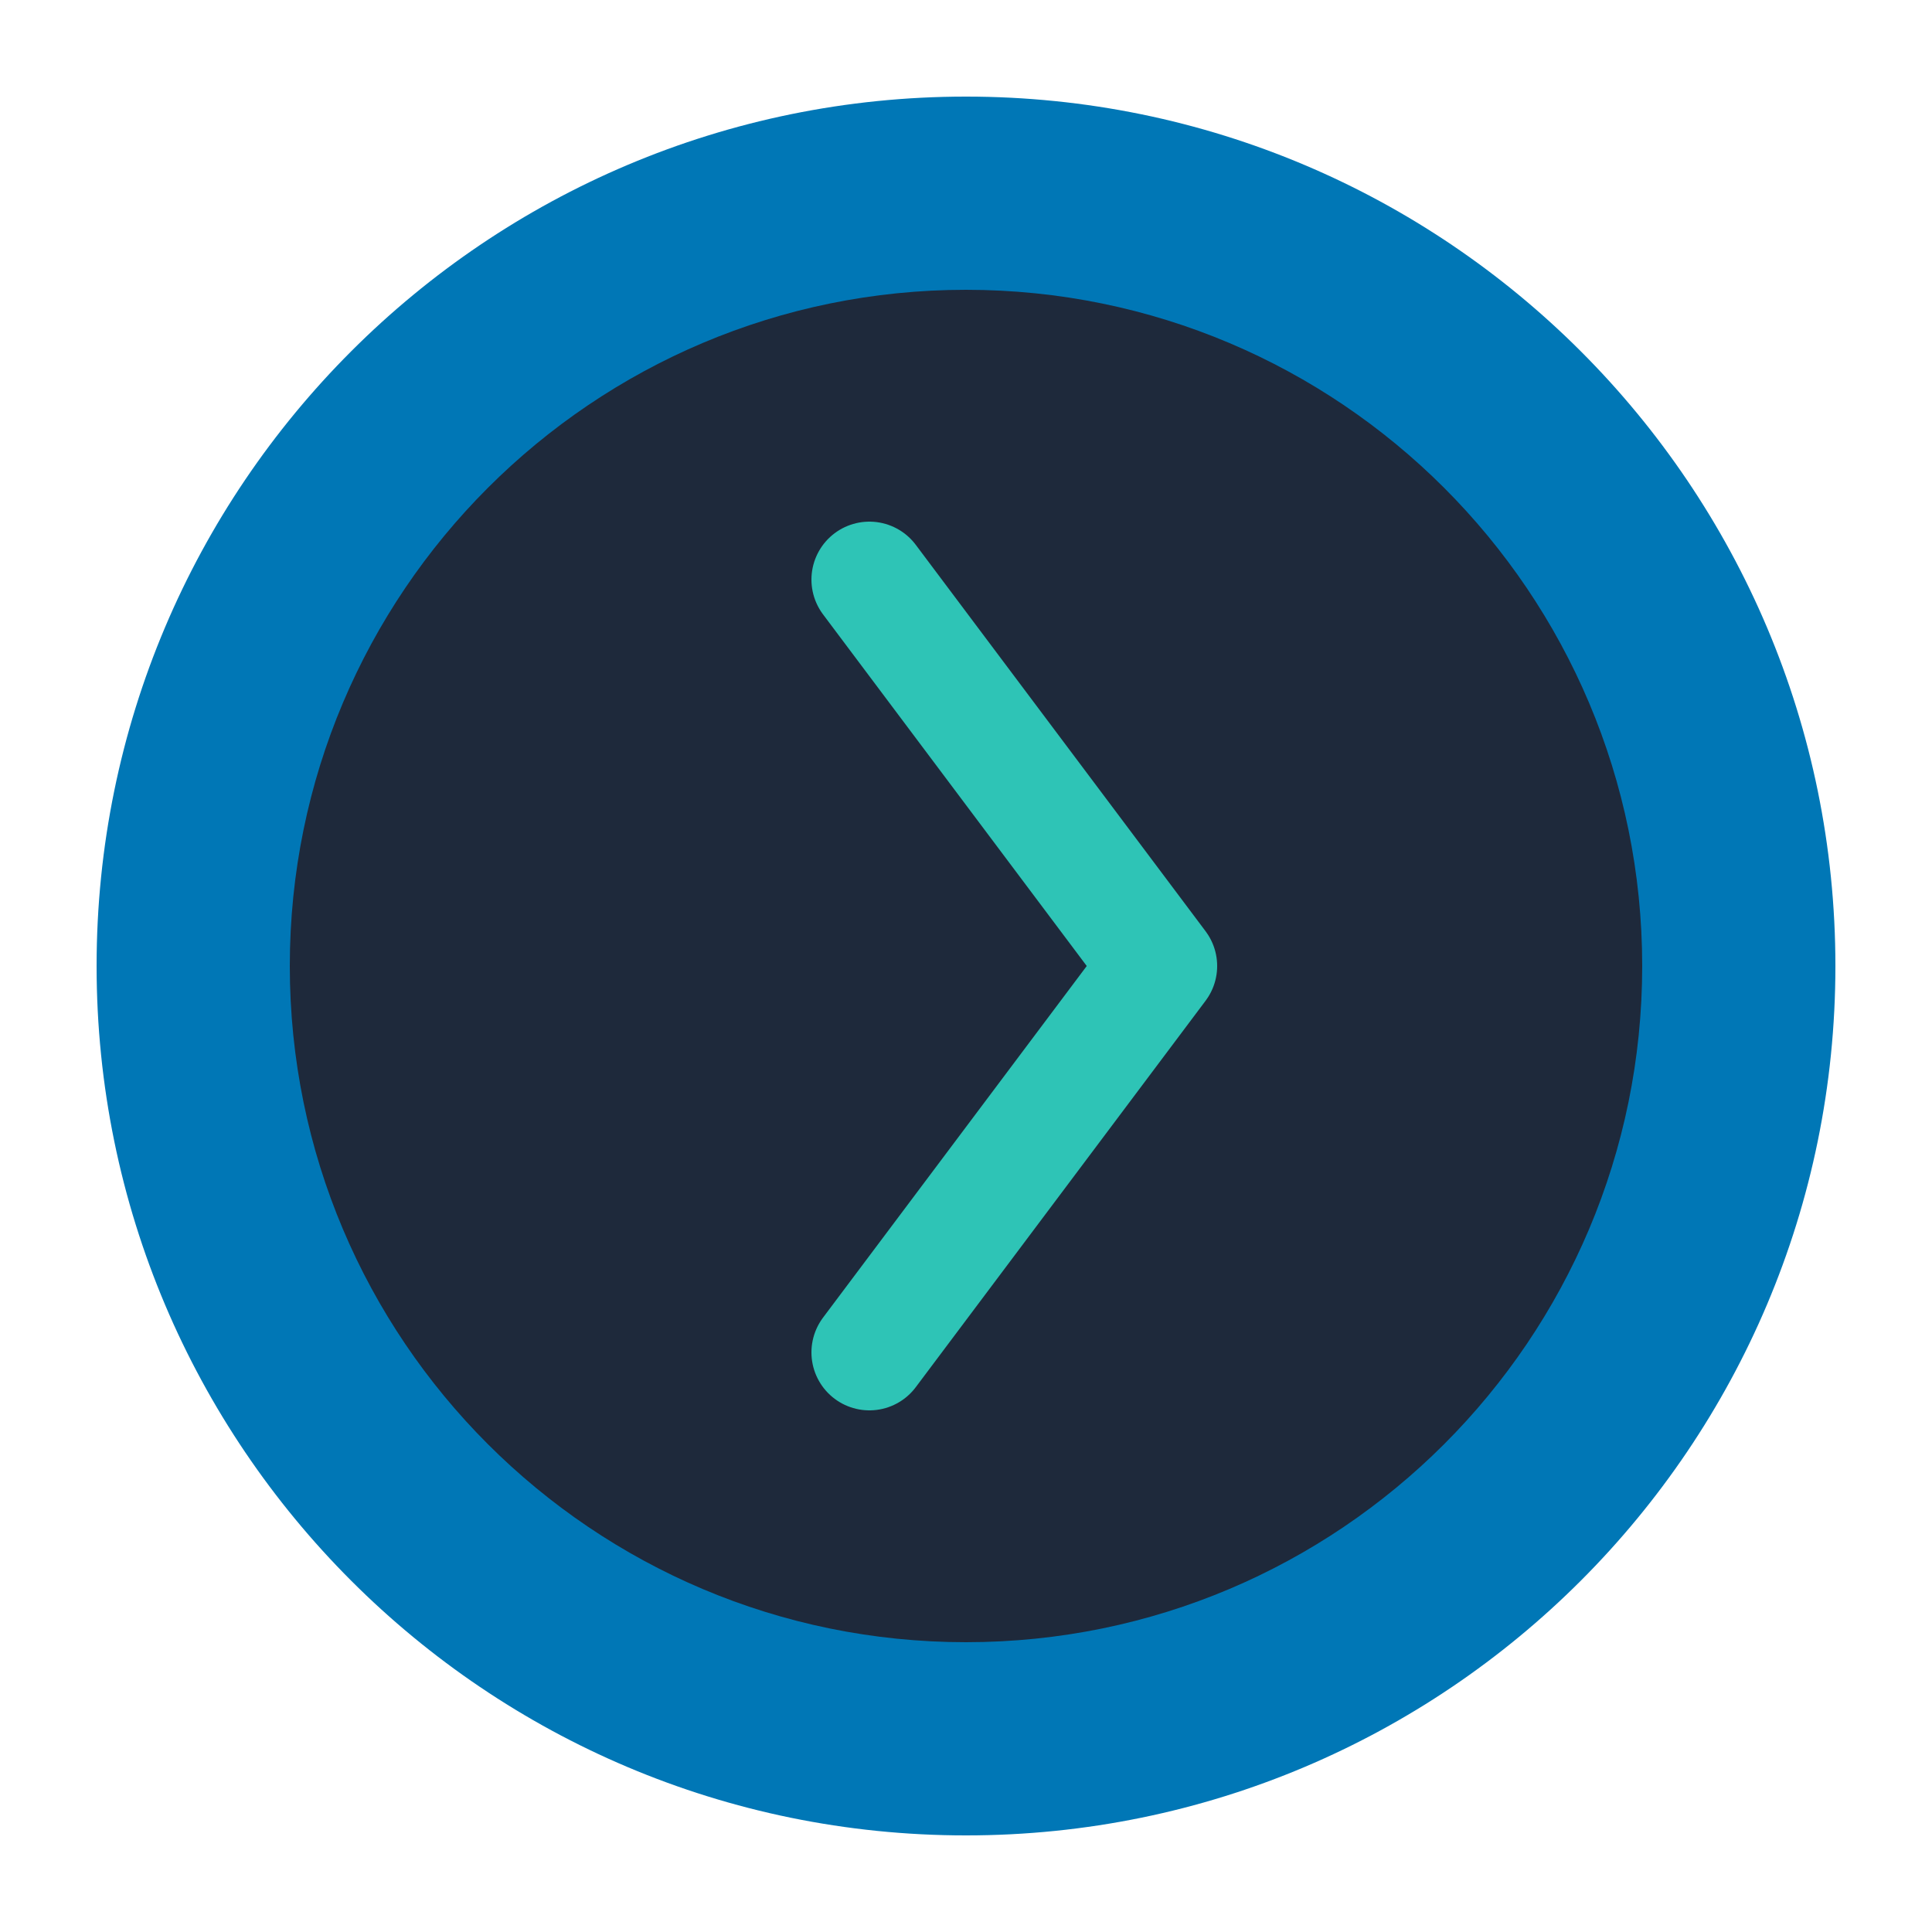
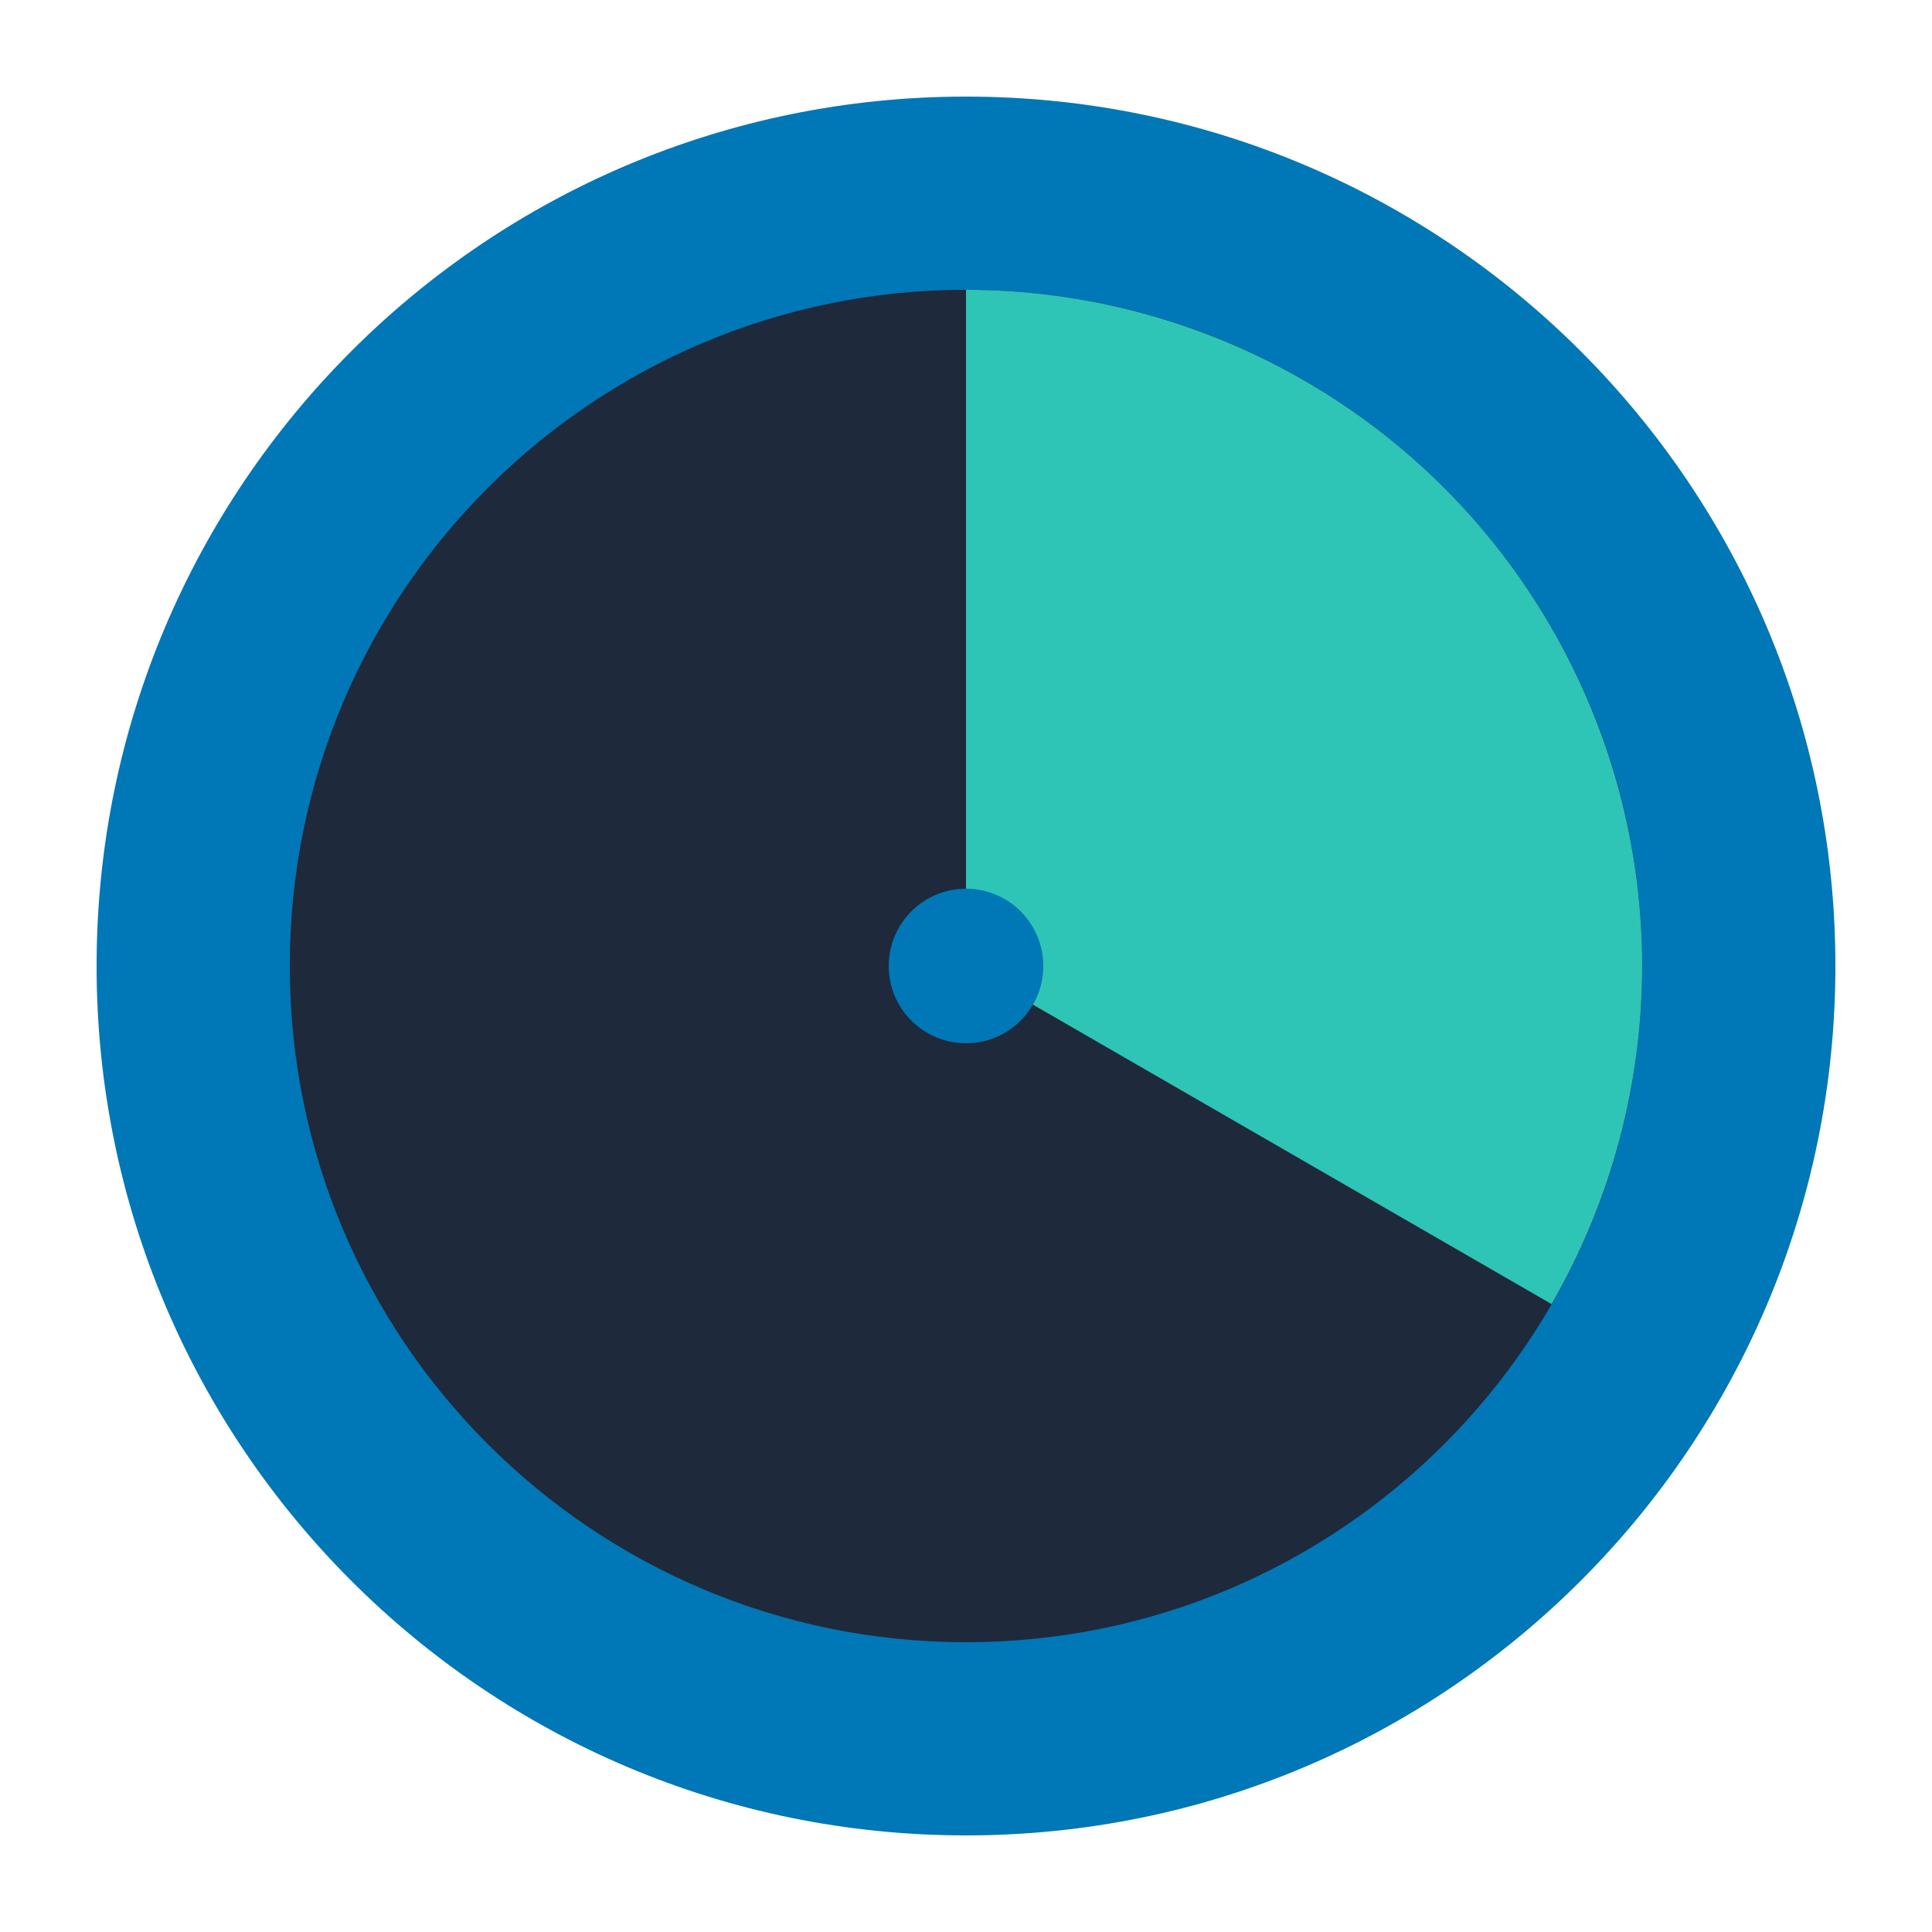
<svg xmlns="http://www.w3.org/2000/svg" viewBox="0 0 100 100">
  <circle cx="50" cy="50" r="45" fill="#0077b6" />
  <circle cx="50" cy="50" r="35" fill="#1e293b" />
-   <path d="M45 30 L60 50 L45 70" stroke="#2ec4b6" stroke-width="6" fill="none" stroke-linecap="round" stroke-linejoin="round" />
+   <path d="M50 50 L50 15 A35 35 0 0 1 80.31 67.5 Z" fill="#2ec4b6" />
+   <circle cx="50" cy="50" r="4" fill="#0077b6" />
</svg>
